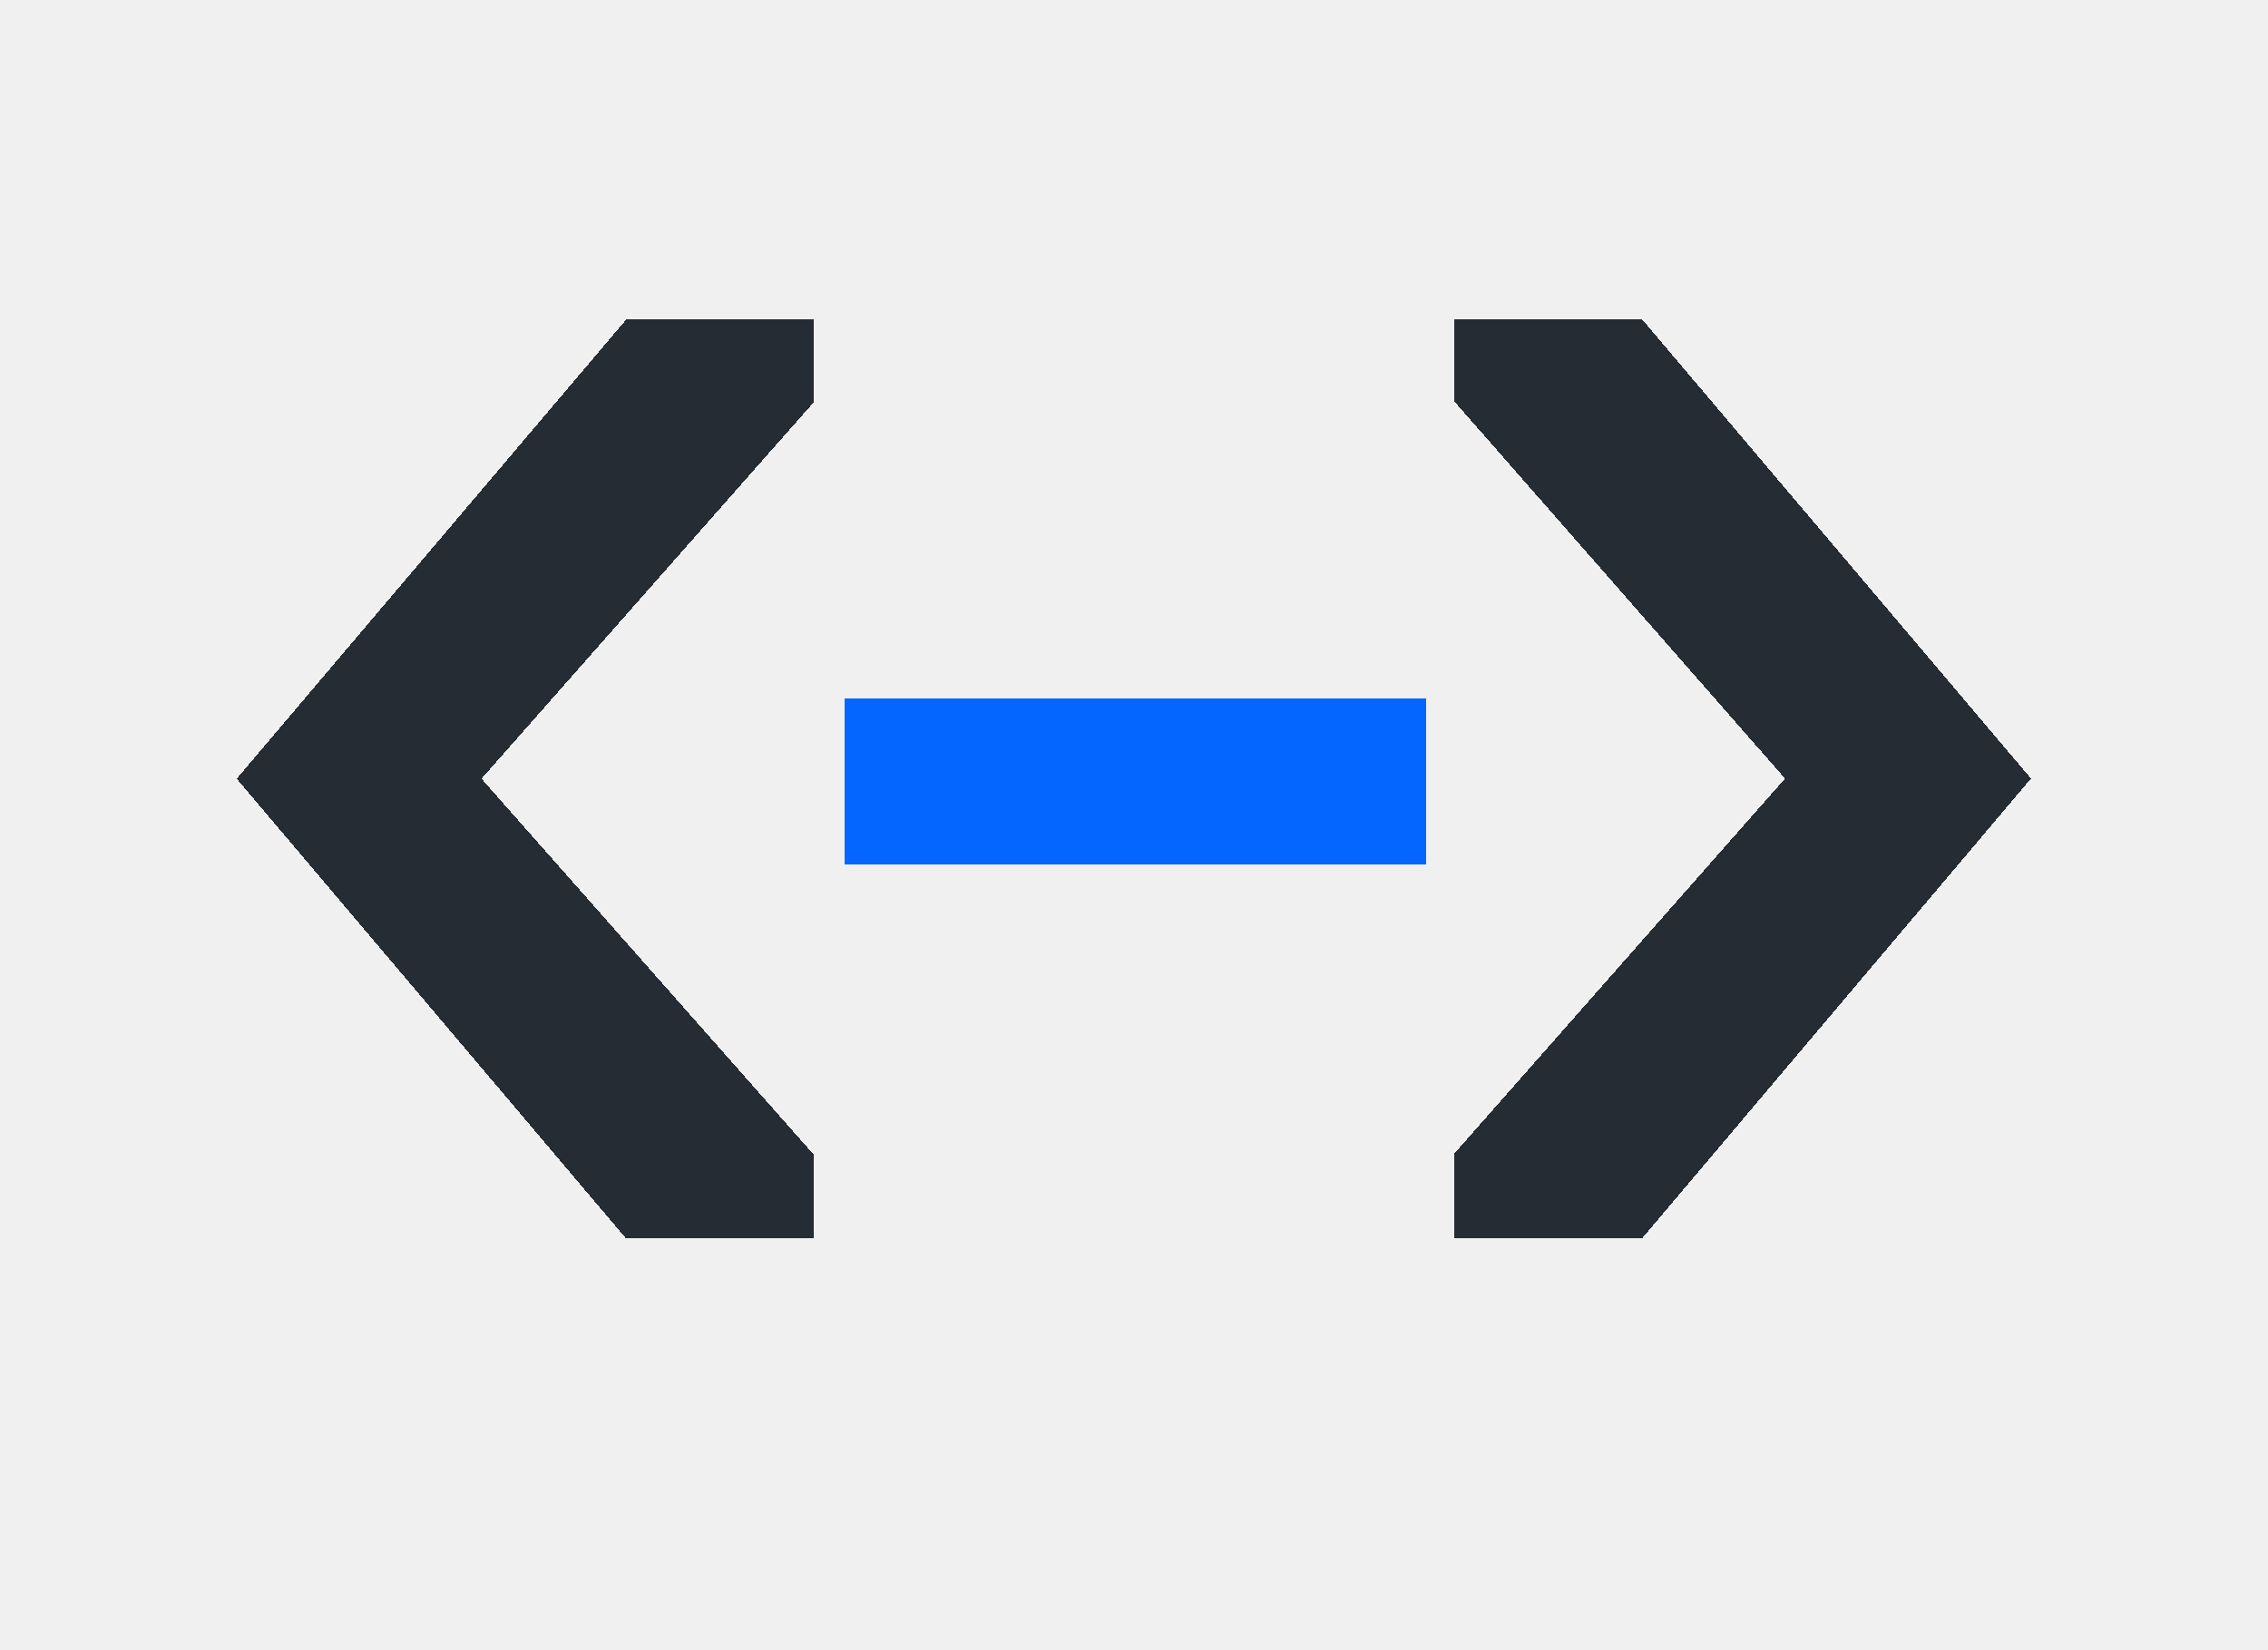
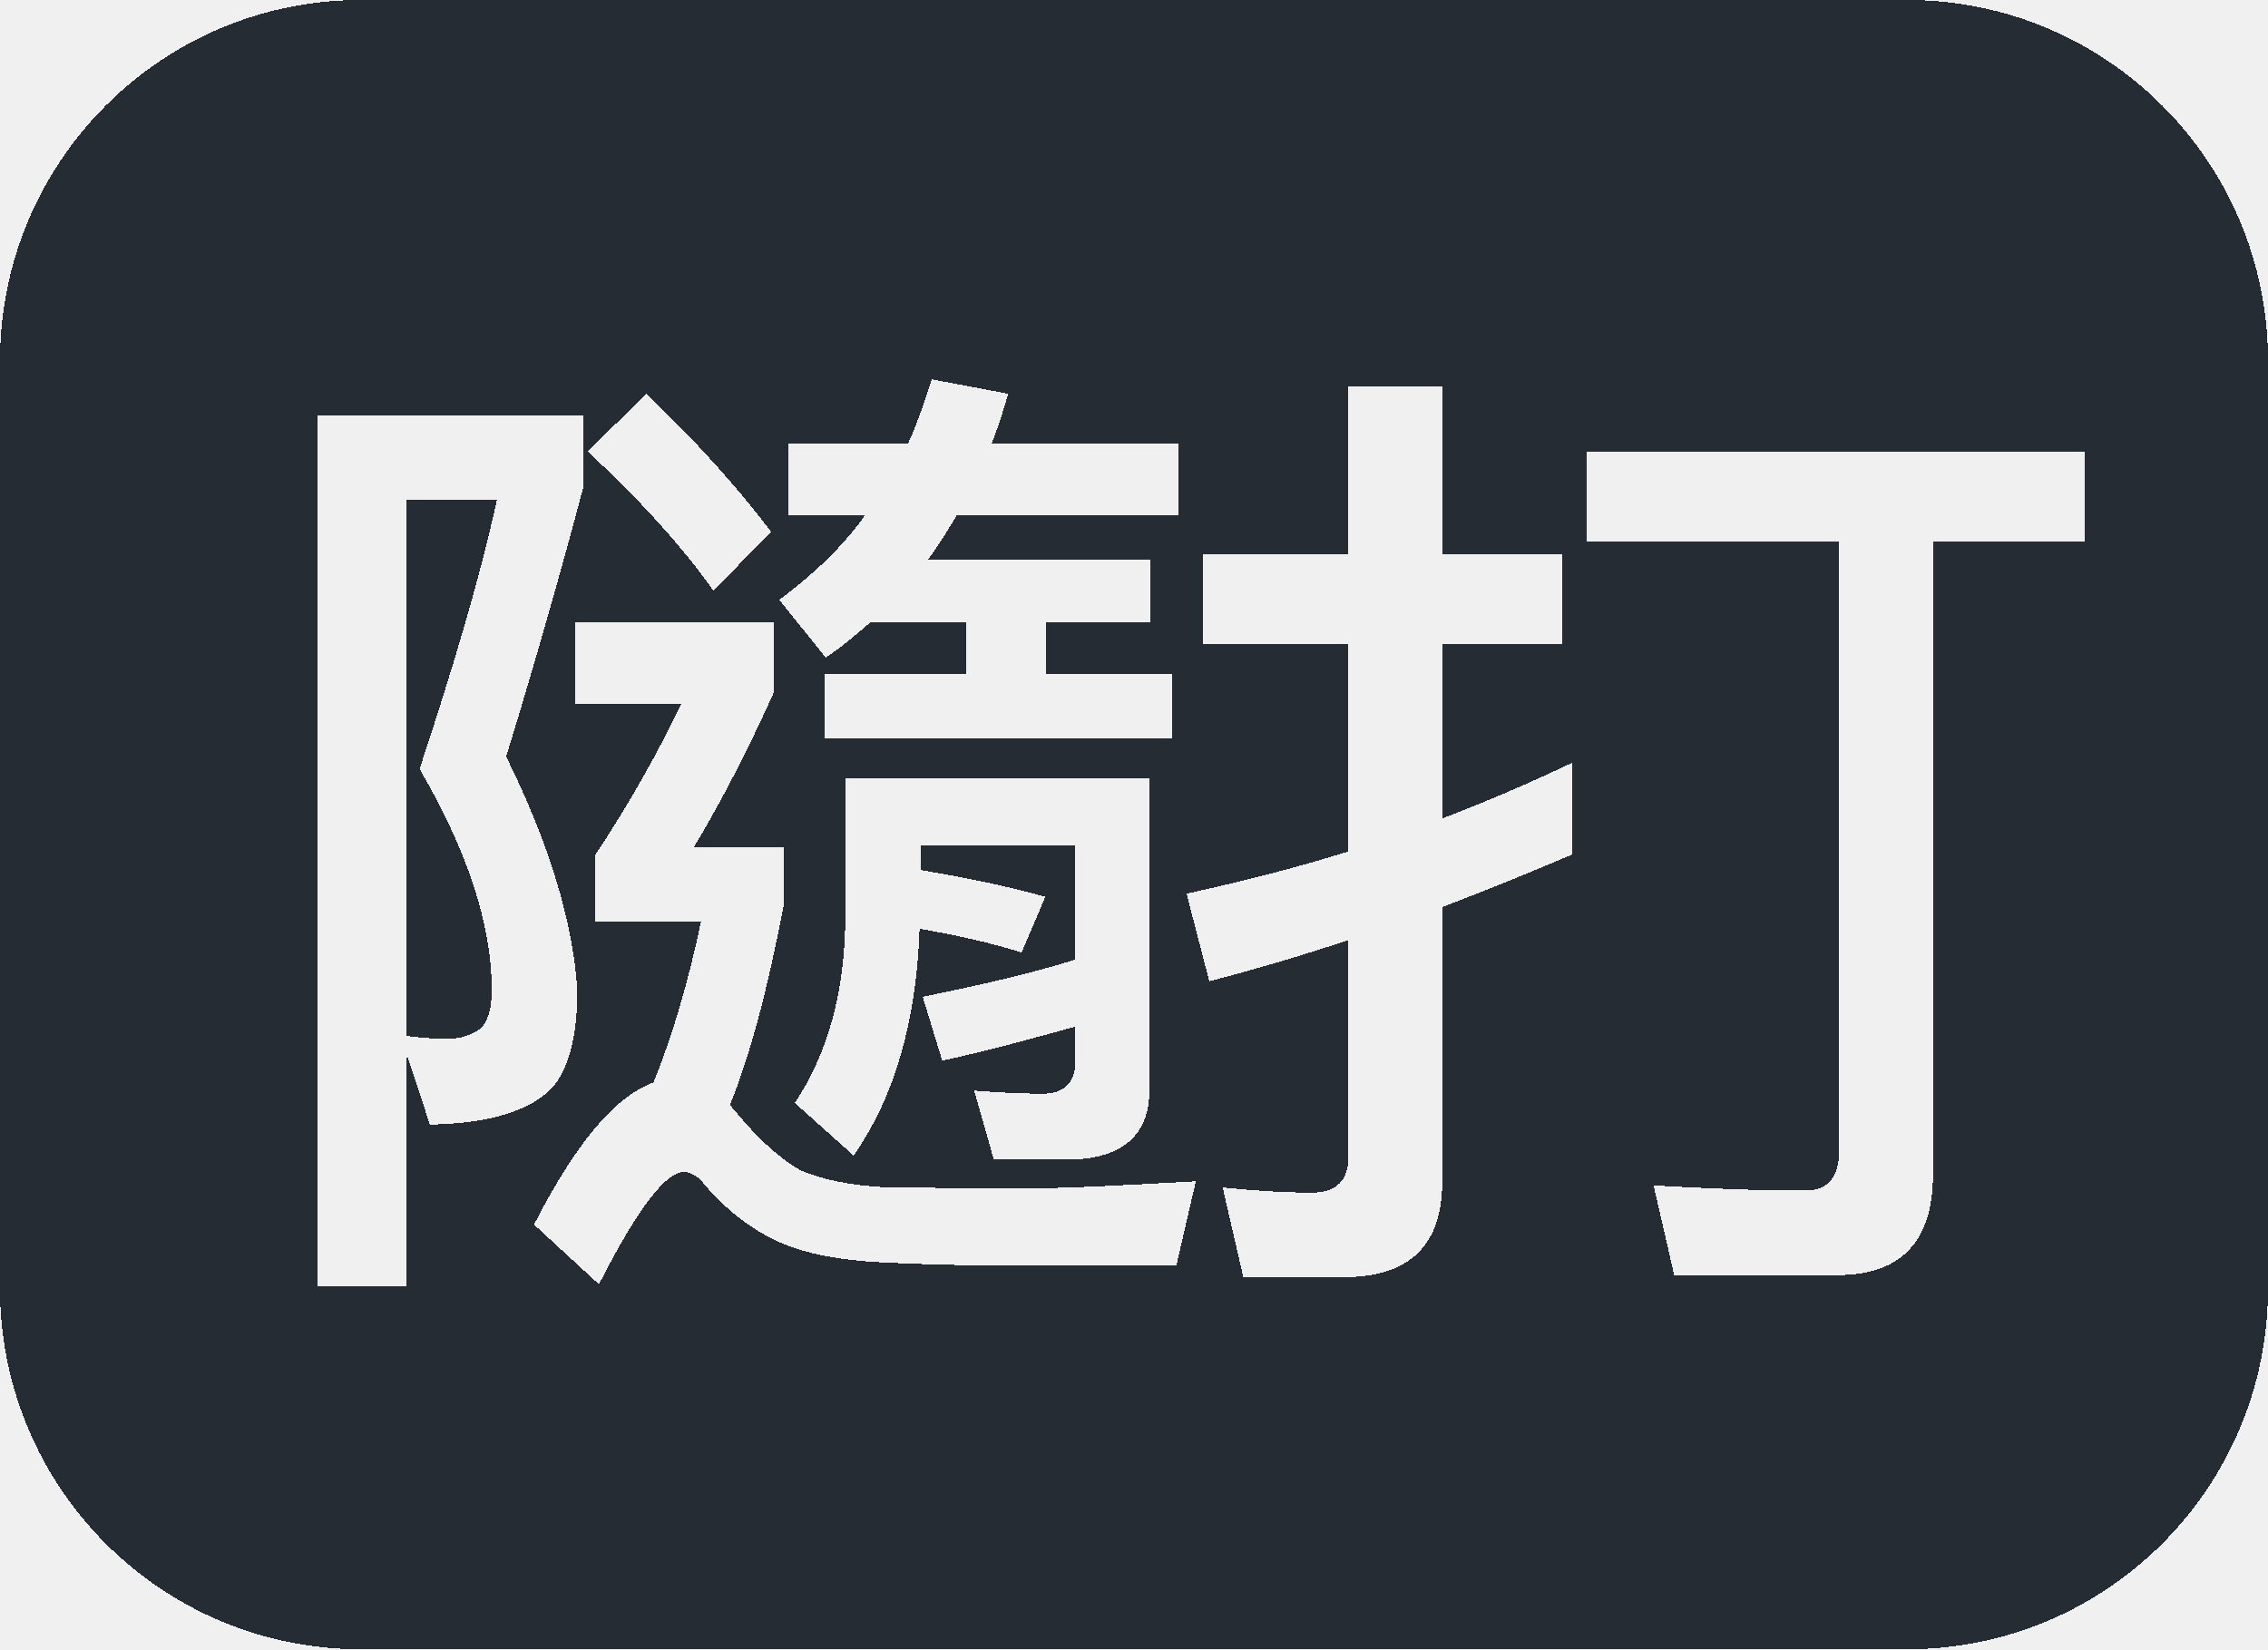
<svg xmlns="http://www.w3.org/2000/svg" width="22" height="16" viewBox="0 0 22 16" shape-rendering="crispEdges">
-   <g transform="translate(11 8) scale(1.6 1.7) translate(-11 -8)">
-     <path d="m7.922 5.117-2.362 2.621 2.358 2.621h1.139v-0.477l-2.013-2.144 2.013-2.147v-0.474h-1.136z" fill="#262C34" />
-     <path d="m14.08 5.117h-1.136v0.47l2.003 2.15-2.003 2.138v0.483h1.139l2.355-2.621-2.358-2.621z" fill="#262C34" />
-     <path d="m12.77 7.28h-3.526v0.947h3.526v-0.947z" fill="#0566FF" />
-   </g>
+   <defs>
+     <mask id="cutout">
+       <rect width="22" height="16" fill="white" />
+       <path d="M3.08,4.03 L3.08,12.48 L3.94,12.48 L3.94,10.21 L4.17,10.91 C4.74,10.90 5.14,10.78 5.36,10.55 C5.52,10.36 5.60,10.05 5.60,9.61 C5.56,8.95 5.33,8.19 4.91,7.34 C5.19,6.43 5.44,5.55 5.66,4.72 L5.66,4.03 L3.08,4.03 Z M3.94,10.05 L3.94,4.85 L4.82,4.85 C4.65,5.63 4.39,6.49 4.07,7.46 C4.53,8.25 4.77,8.96 4.77,9.61 C4.77,9.77 4.74,9.88 4.68,9.96 C4.62,10.02 4.51,10.07 4.36,10.08 C4.24,10.08 4.11,10.07 3.94,10.05 Z M11.15,7.55 L8.20,7.55 L8.20,8.88 C8.20,9.61 8.03,10.22 7.71,10.70 L8.28,11.21 C8.68,10.64 8.89,9.90 8.92,9.01 C9.26,9.07 9.59,9.14 9.91,9.24 L10.14,8.70 C9.75,8.59 9.34,8.51 8.93,8.44 L8.93,8.20 L10.43,8.20 L10.43,9.31 C9.98,9.45 9.49,9.56 8.95,9.67 L9.14,10.29 C9.60,10.19 10.03,10.07 10.43,9.96 L10.43,10.31 C10.43,10.50 10.32,10.61 10.12,10.61 C9.91,10.61 9.70,10.60 9.45,10.58 L9.64,11.25 L10.34,11.25 C10.87,11.25 11.15,11.03 11.15,10.57 L11.15,7.55 Z M8.44,6.04 L9.37,6.04 L9.37,6.54 L8.00,6.54 L8.00,7.16 L11.37,7.16 L11.37,6.54 L10.15,6.54 L10.15,6.04 L11.16,6.04 L11.16,5.43 L9.00,5.43 C9.10,5.30 9.19,5.15 9.28,5.00 L11.43,5.00 L11.43,4.30 L9.62,4.30 C9.68,4.15 9.73,3.99 9.78,3.82 L9.04,3.68 C8.97,3.89 8.90,4.10 8.81,4.30 L7.65,4.30 L7.65,5.00 L8.39,5.00 C8.17,5.31 7.89,5.57 7.56,5.82 L8.01,6.38 C8.16,6.28 8.30,6.16 8.44,6.04 Z M5.58,6.04 L5.58,6.83 L6.61,6.83 C6.38,7.30 6.11,7.79 5.77,8.30 L5.77,8.94 L6.80,8.94 C6.68,9.51 6.53,10.03 6.34,10.50 C5.96,10.64 5.58,11.10 5.18,11.88 L5.81,12.46 C6.18,11.73 6.46,11.37 6.63,11.37 C6.68,11.37 6.73,11.39 6.79,11.44 C7.02,11.72 7.27,11.92 7.56,12.05 C7.80,12.16 8.15,12.23 8.61,12.25 C9.05,12.27 9.52,12.28 9.99,12.28 L11.41,12.28 L11.60,11.46 C10.89,11.50 10.31,11.53 9.87,11.53 C9.39,11.53 8.97,11.52 8.61,11.52 C8.24,11.50 7.96,11.44 7.76,11.35 C7.55,11.23 7.35,11.04 7.14,10.79 C7.12,10.77 7.10,10.74 7.08,10.72 C7.28,10.23 7.45,9.58 7.60,8.79 L7.60,8.22 L6.73,8.22 C7.03,7.72 7.28,7.22 7.51,6.71 L7.51,6.04 L5.58,6.04 Z M6.27,3.82 L5.70,4.38 C6.22,4.86 6.63,5.32 6.92,5.73 L7.48,5.16 C7.15,4.72 6.74,4.27 6.27,3.82 Z M15.25,7.40 C14.83,7.60 14.41,7.78 13.99,7.94 L13.99,6.25 L15.15,6.25 L15.15,5.38 L13.99,5.38 L13.99,3.75 L13.08,3.75 L13.08,5.38 L11.67,5.38 L11.67,6.25 L13.08,6.25 L13.08,8.26 C12.57,8.42 12.05,8.55 11.51,8.67 L11.73,9.52 C12.19,9.40 12.63,9.27 13.08,9.12 L13.08,11.23 C13.08,11.45 12.96,11.57 12.73,11.57 C12.45,11.57 12.16,11.55 11.86,11.52 L12.06,12.39 L13.04,12.39 C13.67,12.39 13.99,12.08 13.99,11.47 L13.99,8.80 C14.41,8.64 14.83,8.47 15.25,8.29 L15.25,7.40 Z M15.39,4.38 L15.39,5.25 L17.84,5.25 L17.84,11.17 C17.84,11.41 17.73,11.55 17.52,11.55 C17.05,11.55 16.56,11.53 16.04,11.50 L16.24,12.37 L17.83,12.37 C18.44,12.37 18.75,12.04 18.75,11.40 L18.75,5.25 L20.22,5.25 L20.22,4.38 L15.39,4.38 Z" fill="black" />
+     </mask>
+   </defs>
+   <rect width="22" height="16" rx="3.5" ry="3.5" fill="#262C34" mask="url(#cutout)" />
</svg>
